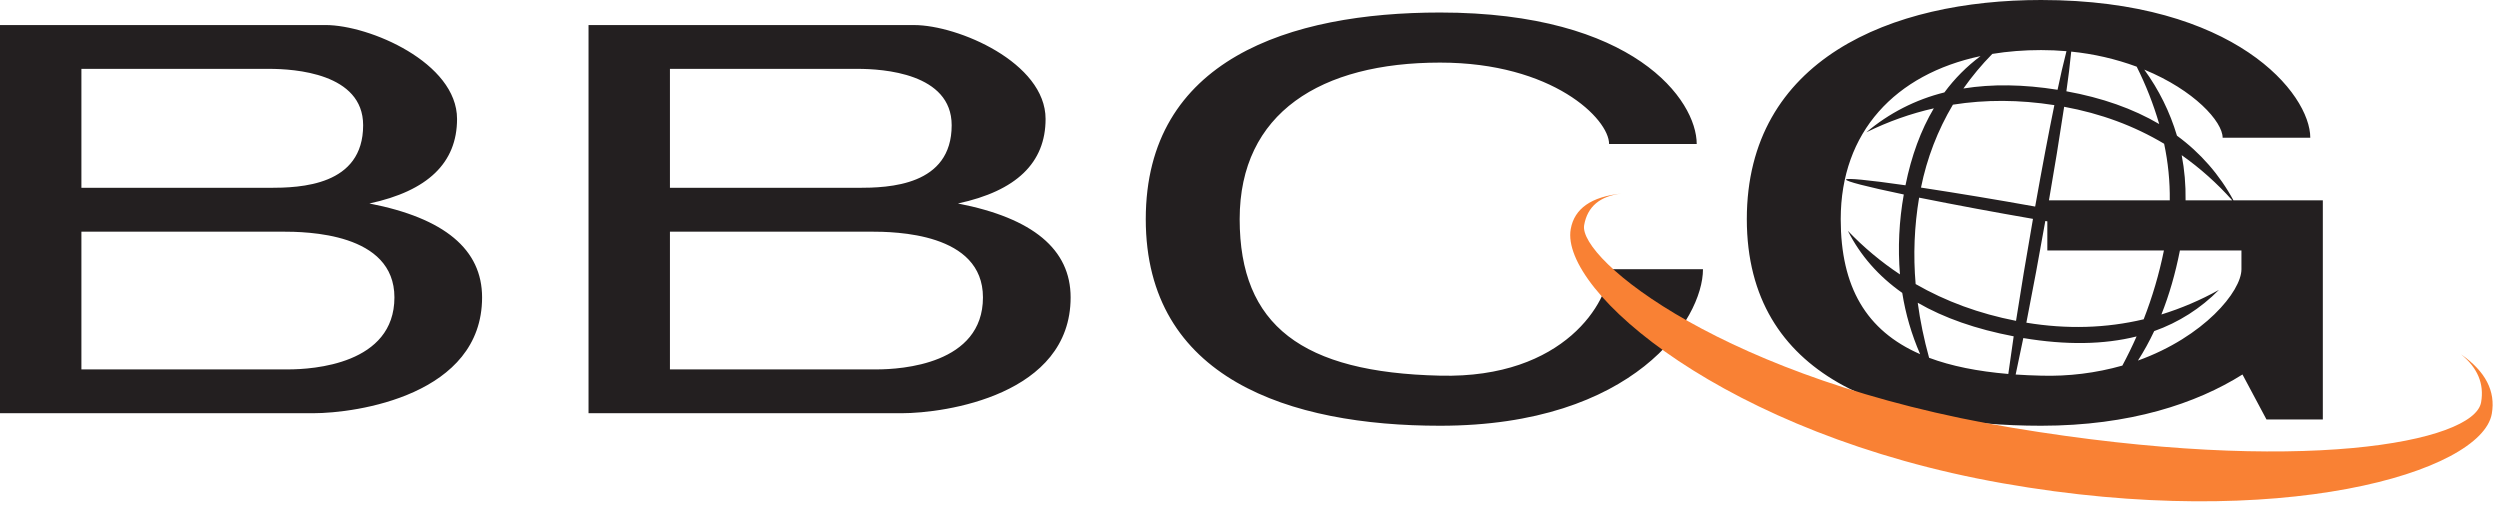
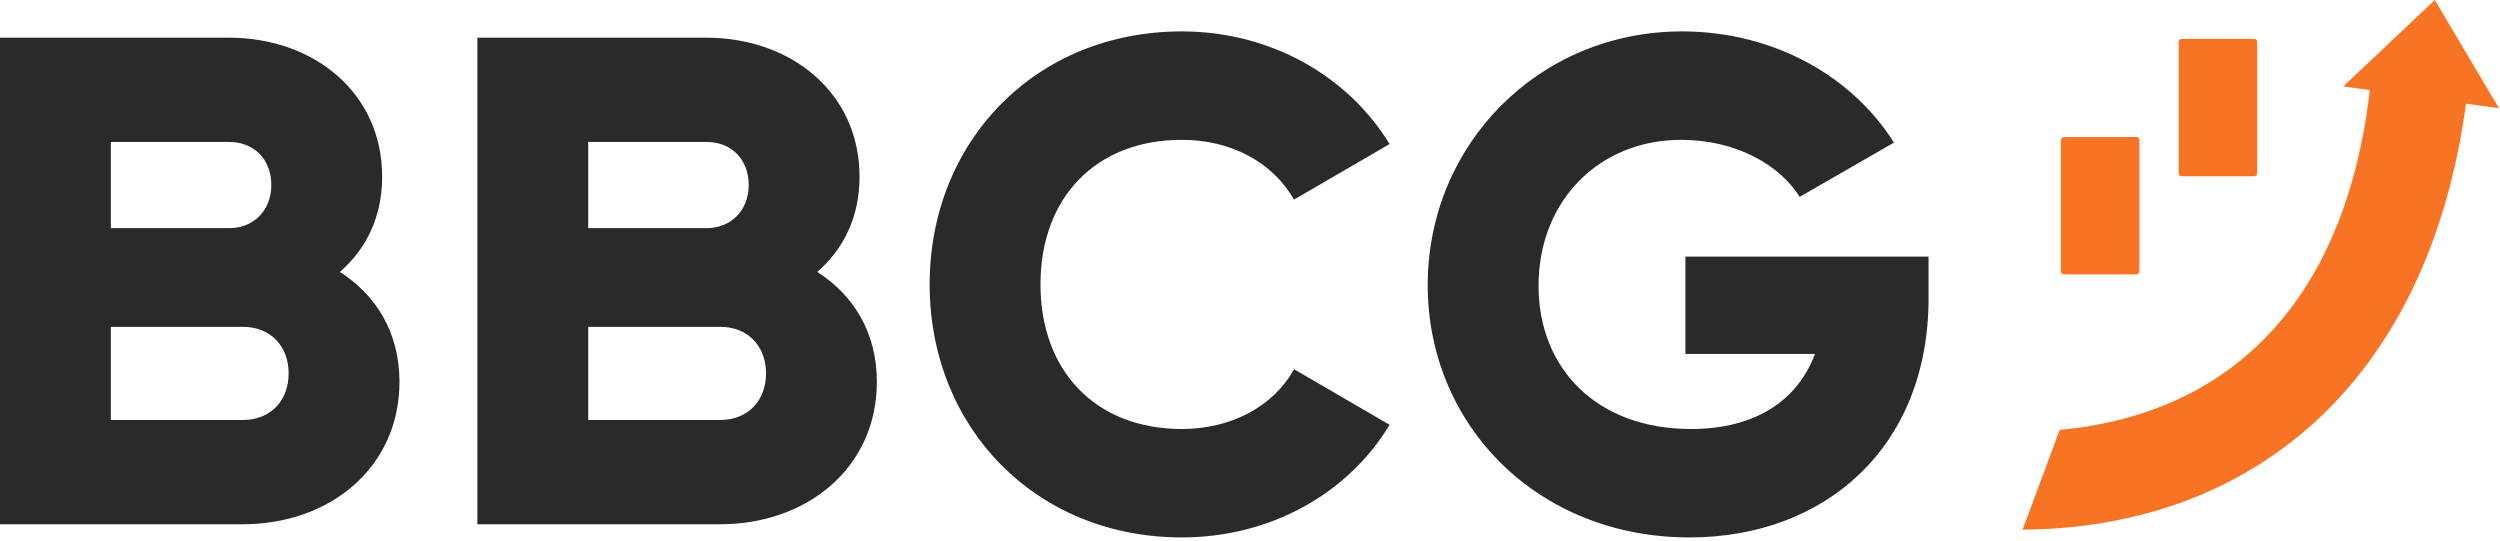
- <svg xmlns="http://www.w3.org/2000/svg" width="121px" height="25px" viewBox="0 0 121 25" version="1.1">
+ <svg xmlns="http://www.w3.org/2000/svg" width="398px" height="86px" viewBox="0 0 398 86" version="1.1">
  <g stroke="none" stroke-width="1" fill="none" fill-rule="evenodd">
-     <g fill-rule="nonzero">
-       <path d="M92.885,9.566 C92.652,10.948 92.596,12.353 92.717,13.749 C94.177,14.589 95.797,15.182 97.576,15.529 C97.797,14.102 98.076,12.417 98.396,10.593 C96.555,10.275 94.717,9.933 92.885,9.566 L92.885,9.566 Z M92.976,9.079 C94.822,9.361 96.664,9.667 98.502,9.998 C98.849,8.044 99.165,6.387 99.431,5.088 C97.736,4.823 96.099,4.816 94.521,5.066 C93.783,6.307 93.261,7.664 92.976,9.079 L92.976,9.079 Z M99.091,10.713 L98.993,10.696 C98.704,12.34 98.398,13.98 98.076,15.618 C100.041,15.942 101.934,15.887 103.754,15.454 C104.175,14.375 104.502,13.264 104.734,12.121 L99.091,12.121 L99.091,10.713 L99.091,10.713 Z M92.143,9.413 C90.331,9.035 89.332,8.773 89.347,8.691 C89.361,8.608 90.391,8.704 92.225,8.968 C92.512,7.544 92.969,6.302 93.597,5.243 C92.478,5.496 91.389,5.883 90.331,6.403 C91.425,5.478 92.718,4.817 94.109,4.473 C94.603,3.804 95.192,3.212 95.859,2.715 C91.736,3.588 89.091,6.385 89.091,10.606 C89.091,13.887 90.321,16 92.935,17.142 C92.521,16.194 92.23,15.197 92.069,14.176 C90.918,13.366 90.041,12.366 89.437,11.173 C90.197,11.967 91.042,12.674 91.958,13.281 C91.852,11.989 91.915,10.69 92.143,9.414 L92.143,9.413 Z M100.017,2.477 C99.608,2.442 99.198,2.424 98.787,2.424 C97.961,2.424 97.172,2.487 96.427,2.609 C95.916,3.128 95.449,3.688 95.029,4.283 C96.409,4.061 97.928,4.081 99.586,4.345 C99.715,3.719 99.859,3.096 100.017,2.477 L100.017,2.477 Z M100.247,2.498 C100.184,3.14 100.106,3.78 100.013,4.418 C101.744,4.732 103.242,5.261 104.506,6.004 C104.228,5.047 103.863,4.118 103.416,3.227 C102.395,2.851 101.331,2.606 100.248,2.498 L100.247,2.498 Z M97.202,18.1 C97.272,17.578 97.359,16.966 97.462,16.278 C95.637,15.93 94.089,15.388 92.818,14.653 C92.936,15.53 93.12,16.417 93.368,17.317 C94.436,17.717 95.711,17.974 97.202,18.1 L97.202,18.1 Z M97.557,18.127 C97.953,18.154 98.364,18.172 98.789,18.182 C100.117,18.221 101.443,18.057 102.722,17.695 C102.971,17.23 103.2,16.76 103.411,16.283 C101.822,16.682 99.995,16.708 97.928,16.362 C97.793,17.027 97.668,17.621 97.558,18.127 L97.557,18.127 Z M99.169,9.697 L105.017,9.697 C105.028,8.777 104.936,7.858 104.744,6.958 C103.293,6.091 101.68,5.494 99.905,5.168 C99.678,6.681 99.432,8.19 99.169,9.697 L99.169,9.697 Z M103.782,3.369 C104.487,4.337 105.023,5.419 105.365,6.567 C106.498,7.394 107.432,8.463 108.099,9.697 L112.425,9.697 L112.425,20.303 L109.698,20.303 L108.536,18.125 C106.308,19.527 103.088,20.606 98.789,20.606 C91.516,20.606 84.546,18.333 84.546,10.606 C84.546,2.879 91.515,0 98.788,0 C108.182,0 111.818,4.545 111.818,6.667 L107.576,6.667 C107.576,5.889 106.204,4.363 103.781,3.369 L103.782,3.369 Z M103.477,17.451 C106.674,16.301 108.486,14.1 108.486,13.031 L108.486,12.121 L105.508,12.121 C105.288,13.241 104.989,14.274 104.612,15.221 C105.579,14.922 106.512,14.523 107.396,14.031 C106.516,14.925 105.445,15.607 104.263,16.025 C104.026,16.528 103.764,17.003 103.477,17.451 L103.477,17.451 Z M105.782,9.697 L108.042,9.697 C107.312,8.877 106.491,8.143 105.594,7.51 C105.73,8.217 105.793,8.946 105.782,9.697 L105.782,9.697 Z M0,1.212 L15.758,1.212 C17.878,1.212 22.121,3.03 22.121,5.758 C22.121,7.878 20.707,9.242 17.879,9.848 C21.515,10.556 23.333,12.071 23.333,14.394 C23.333,19.118 17.273,20 15.152,20 L0,20 L0,1.212 Z M3.94,11.212 L3.94,17.879 L13.94,17.879 C15.152,17.879 19.09,17.629 19.09,14.394 C19.09,11.266 14.848,11.212 13.636,11.212 L3.94,11.212 L3.94,11.212 Z M3.94,3.333 L3.94,9.091 L13.03,9.091 C14.545,9.091 17.576,8.993 17.576,6.061 C17.576,3.539 14.242,3.333 13.03,3.333 L3.94,3.333 L3.94,3.333 Z M28.485,1.213 L44.242,1.213 C46.364,1.213 50.606,3.03 50.606,5.758 C50.606,7.878 49.192,9.242 46.364,9.848 C50,10.556 51.818,12.071 51.818,14.394 C51.818,19.118 45.758,20 43.636,20 L28.485,20 L28.485,1.212 L28.485,1.213 Z M32.425,11.213 L32.425,17.879 L42.425,17.879 C43.636,17.879 47.575,17.629 47.575,14.394 C47.575,11.266 43.333,11.212 42.121,11.212 L32.424,11.212 L32.425,11.213 Z M32.425,3.333 L32.425,9.091 L41.515,9.091 C43.03,9.091 46.061,8.993 46.061,6.061 C46.061,3.539 42.727,3.333 41.515,3.333 L32.425,3.333 L32.425,3.333 Z M55.455,10.606 C55.455,2.879 62.425,0.606 69.697,0.606 C79.091,0.606 82.121,4.848 82.121,6.97 L77.88,6.97 C77.88,5.758 75.153,3.03 69.698,3.03 C63.939,3.03 60,5.455 60,10.606 C60,15.758 63.03,18.03 69.697,18.182 C75.757,18.333 77.879,14.545 77.879,13.03 L82.424,13.03 C82.424,15.455 79.091,20.606 69.697,20.606 C62.424,20.606 55.455,18.333 55.455,10.606 L55.455,10.606 Z" fill="#231F20" />
-       <path d="M78.48,9.368 C77.018,9.521 76.199,10.094 76.023,11.089 C75.497,14.073 83.503,21.024 96.932,23.391 C110.361,25.759 120.103,22.861 120.603,20.027 C120.796,18.932 120.298,17.973 119.111,17.147 C119.918,17.803 120.243,18.578 120.085,19.474 C119.743,21.414 111.345,23.024 97.405,20.706 C83.465,18.386 76.383,12.537 76.673,10.896 C76.831,10.001 77.433,9.491 78.481,9.368 L78.48,9.368 Z" fill="#F98134" />
+     <g>
+       <path d="M188.143,85.558 C164.873,85.558 148,68.074 148,45.279 C148,22.484 164.873,5 188.143,5 C202.148,5 214.5,11.971 221.227,22.926 L206.008,31.779 C202.589,25.803 195.973,22.262 188.143,22.262 C174.468,22.262 165.645,31.447 165.645,45.279 C165.645,59.111 174.468,68.296 188.143,68.296 C195.973,68.296 202.7,64.755 206.008,58.779 L221.227,67.632 C214.61,78.587 202.259,85.558 188.143,85.558 Z M307.026,40.853 L307.026,47.492 C307.026,71.173 290.594,85.558 268.979,85.558 C244.717,85.558 227.293,67.632 227.293,45.39 C227.293,22.926 245.048,5 267.766,5 C282.544,5 295.006,12.303 301.512,22.705 L286.514,31.336 C283.316,26.246 276.368,22.262 267.656,22.262 C254.642,22.262 244.938,31.89 244.938,45.5 C244.938,58.668 254.201,68.296 269.2,68.296 C279.456,68.296 286.183,63.759 288.94,56.345 L268.317,56.345 L268.317,40.853 L307.026,40.853 Z M54.112,43.291 C59.847,46.943 63.596,52.918 63.596,60.775 C63.596,74.496 52.458,83.46 38.673,83.46 L0,83.46 L0,6 L36.467,6 C49.922,6 60.839,14.742 60.839,28.131 C60.839,34.549 58.303,39.64 54.112,43.291 Z M36.467,22.598 L17.645,22.598 L17.645,36.32 L36.467,36.32 C40.437,36.32 43.194,33.443 43.194,29.459 C43.194,25.476 40.548,22.598 36.467,22.598 Z M38.673,66.861 C43.084,66.861 45.951,63.763 45.951,59.447 C45.951,55.132 43.084,52.033 38.673,52.033 L17.645,52.033 L17.645,66.861 L38.673,66.861 Z M130.112,43.291 C135.847,46.943 139.596,52.918 139.596,60.775 C139.596,74.496 128.458,83.46 114.673,83.46 L76,83.46 L76,6 L112.467,6 C125.922,6 136.839,14.742 136.839,28.131 C136.839,34.549 134.303,39.64 130.112,43.291 Z M112.467,22.598 L93.645,22.598 L93.645,36.32 L112.467,36.32 C116.437,36.32 119.194,33.443 119.194,29.459 C119.194,25.476 116.548,22.598 112.467,22.598 Z M114.673,66.861 C119.084,66.861 121.951,63.763 121.951,59.447 C121.951,55.132 119.084,52.033 114.673,52.033 L93.645,52.033 L93.645,66.861 L114.673,66.861 Z" fill="#2B2A29" />
+       <path d="M328.591,21.812 L340.091,21.812 C340.367,21.812 340.591,22.035 340.591,22.312 L340.591,43.187 C340.591,43.463 340.367,43.687 340.091,43.687 L328.591,43.687 C328.315,43.687 328.091,43.463 328.091,43.187 L328.091,22.312 C328.091,22.035 328.315,21.812 328.591,21.812 Z M347.341,6.187 L358.841,6.187 C359.117,6.187 359.341,6.41 359.341,6.687 L359.341,27.562 C359.341,27.838 359.117,28.062 358.841,28.062 L347.341,28.062 C347.065,28.062 346.841,27.838 346.841,27.562 L346.841,6.687 C346.841,6.41 347.065,6.187 347.341,6.187 Z M322,84.323 C325.931,73.735 327.897,68.441 327.897,68.441 C355.151,65.907 373.407,47.911 377.272,14.336 L373.051,13.748 L387.624,0 L397.836,17.234 L392.59,16.505 C386.522,61.283 358.244,84.074 322,84.323 Z" fill="#F77424" />
    </g>
  </g>
</svg>
